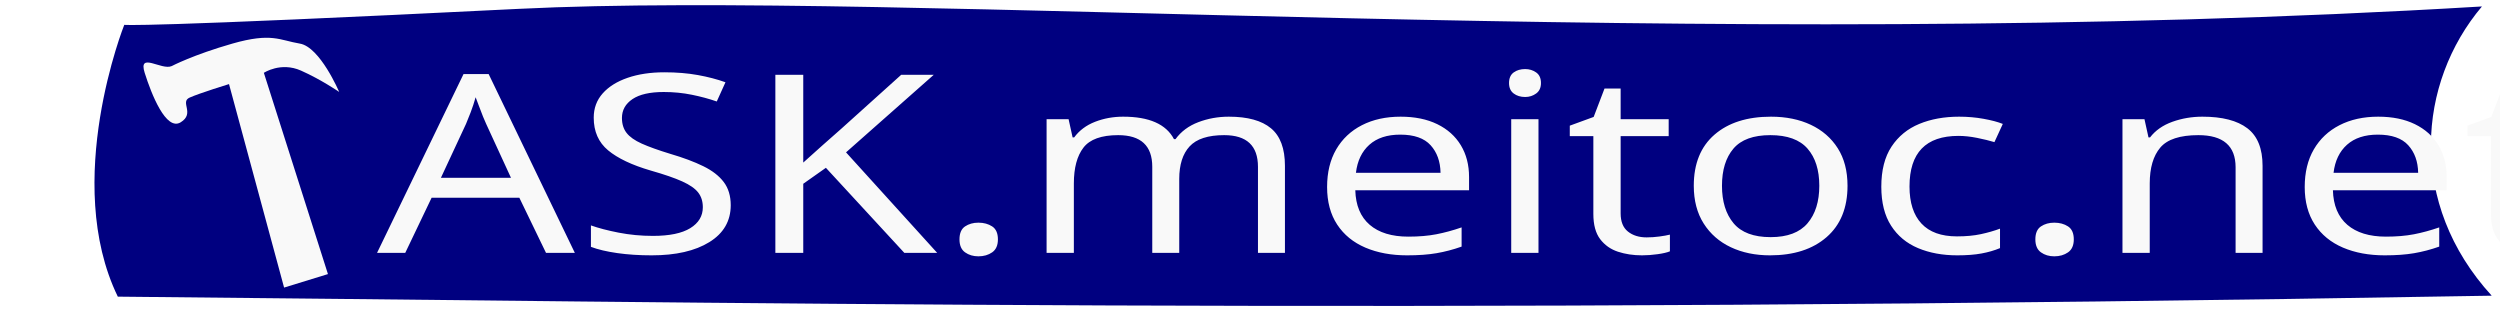
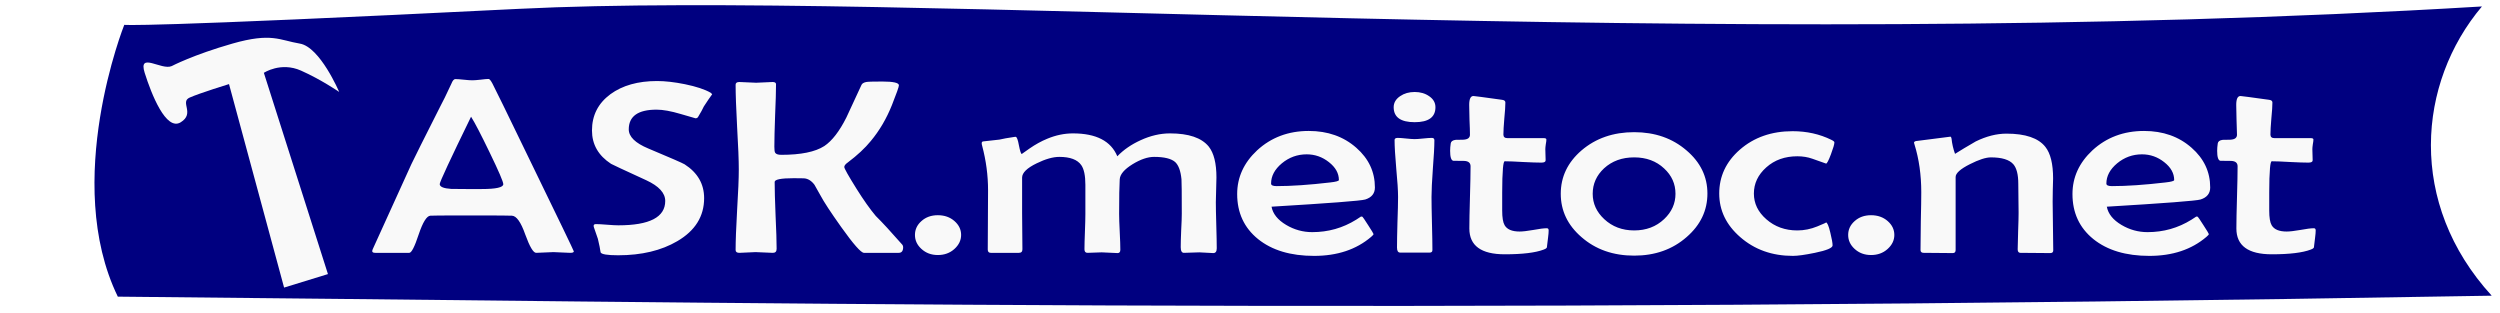
<svg xmlns="http://www.w3.org/2000/svg" width="400mm" height="50mm" viewBox="0 0 400 50" version="1.1" id="svg5" xml:space="preserve">
  <defs id="defs2">
    <rect x="-85.564" y="505.236" width="1633.867" height="244.469" id="rect2" />
    <rect x="409.115" y="106.6" width="2028.35" height="437.322" id="rect1" />
    <rect x="181.314" y="360.592" width="556.167" height="307.623" id="rect761" />
    <rect x="14.261" y="44.819" width="747.667" height="442.081" id="rect63" />
  </defs>
  <g id="layer1">
    <path style="fill:#000080;stroke-width:0.438" d="M 83.004,1.416 C 21.632,4.475 19.885,3.971 19.885,3.971 c 0,0 -10.005,25.05 -1.035,43.493 C 112.472,48.328 221.318,50.406 398.675,47.31 385.148,32.534 386.782,13.264 397.11,1.033 271.317,8.618 144.376,-1.644 83.004,1.416 Z" id="path1" />
    <text xml:space="preserve" transform="scale(0.2645833)" id="text61" style="font-size:80px;font-family:'Franklin Gothic Demi Cond';-inkscape-font-specification:'Franklin Gothic Demi Cond';white-space:pre;shape-inside:url(#rect63);display:inline;fill:#550000" />
-     <text xml:space="preserve" transform="matrix(0.2324717,0,0,0.1870243,54.43198,-91.54987)" id="text2" style="font-size:213.333px;font-family:'Berlin Sans FB';-inkscape-font-specification:'Berlin Sans FB';white-space:pre;shape-inside:url(#rect2);display:inline;fill:#f9f9f9">
-       <tspan x="-85.564" y="705.811" id="tspan2">  ASK.meitoc.net</tspan>
-     </text>
+     <path d="m 160.789,704.561 q 0,1.25 -2.5,1.25 -1.979,0 -5.833,-0.312 -3.75,-0.312 -5.729,-0.312 -1.979,0 -5.937,0.312 -3.958,0.312 -5.937,0.312 -2.917,0 -7.5,-15.729 -4.479,-15.833 -9.167,-16.042 -3.854,-0.208 -20.104,-0.208 H 81.623 q -17.187,0 -19.583,0.208 -3.75,0.312 -8.021,16.042 -4.167,15.729 -6.458,15.729 H 24.123 q -2.083,0 -2.083,-1.458 0,-1.042 1.458,-4.688 l 25.521,-69.792 q 3.229,-8.437 19.583,-48.646 2.917,-6.667 7.917,-20.104 1.25,-3.958 2.708,-3.958 1.979,0 5.833,0.521 3.854,0.521 5.833,0.521 1.875,0 5.625,-0.521 3.854,-0.625 5.625,-0.625 0.938,0 2.604,3.854 2.5,5.833 24.687,62.812 31.354,80.104 31.354,80.833 z m -48.542,-57.5 q 0,-3.021 -9.375,-27.083 -9.062,-23.333 -12.812,-30.625 -21.562,55 -21.562,57.604 0,3.542 7.917,4.167 0.417,0.104 10.208,0.104 h 10.729 q 14.896,0 14.896,-4.167 z m 143.75,-76.875 q -2.083,3.438 -5.729,10.417 -1.146,3.229 -4.062,9.167 -0.625,0.937 -1.667,0.937 0.104,0 -10.104,-3.646 -10.104,-3.75 -16.667,-3.75 -19.167,0 -19.167,16.875 0,9.375 13.437,16.354 22.604,11.771 25,13.542 13.437,10.729 13.437,28.958 0,23.333 -18.437,36.771 -16.562,12.083 -40.729,12.083 -11.25,0 -12.083,-2.5 -0.417,-3.958 -1.875,-11.562 -0.833,-3.125 -2.604,-9.375 -0.312,-0.937 -0.312,-1.771 0,-1.458 1.562,-1.458 2.5,0 7.604,0.521 5.208,0.521 7.812,0.521 32.292,0 32.292,-20.833 0,-10.208 -13.021,-17.708 -23.75,-13.542 -24.271,-14.062 -13.125,-10.625 -13.125,-28.542 0,-19.375 12.708,-31.042 12.396,-11.25 32.083,-11.25 8.333,0 19.167,2.708 11.771,3.021 17.708,7.292 0.521,0.417 1.042,1.354 z m 131.458,130.729 q 0,4.896 -3.021,4.896 h -23.958 q -3.021,0 -15.729,-22.187 -10.729,-18.75 -14.271,-27.083 -3.542,-8.021 -4.062,-8.958 -3.125,-5.208 -7.292,-5.521 -1.25,-0.104 -6.979,-0.104 -13.125,0 -13.125,3.229 0,9.583 0.625,28.646 0.729,19.062 0.729,28.542 0,3.438 -2.604,3.438 -1.979,0 -5.937,-0.312 -3.958,-0.312 -5.937,-0.312 -1.875,0 -5.625,0.312 -3.646,0.312 -5.521,0.312 -2.604,0 -2.604,-2.396 0,-11.458 1.042,-34.375 1.146,-23.021 1.146,-34.479 0,-12.083 -1.146,-36.25 -1.042,-24.271 -1.042,-36.354 0,-2.292 2.604,-2.292 1.875,0 5.729,0.312 3.854,0.312 5.833,0.312 1.875,0 5.625,-0.312 3.75,-0.312 5.625,-0.312 2.396,0 2.396,1.875 0,8.854 -0.625,26.667 -0.521,17.812 -0.521,26.771 0,4.062 0.521,5.104 0.833,1.875 4.271,1.875 20.208,0 29.583,-7.5 8.021,-6.667 15.208,-24.479 5.208,-13.958 10.417,-27.917 0.729,-1.771 3.229,-2.396 1.667,-0.417 11.042,-0.417 11.458,0 11.458,3.229 0,1.875 -4.792,16.875 -5.625,17.5 -14.583,30.833 -5.937,9.062 -15.729,18.229 -2.5,2.187 -2.5,3.958 0,1.875 8.437,18.646 7.292,14.479 13.229,23.229 6.562,8.021 18.333,24.687 0.521,0.938 0.521,1.979 z m 39.896,-10.417 q 0,6.875 -4.687,12.083 -4.583,5.104 -11.354,5.104 -6.771,0 -11.354,-5.312 -4.375,-5 -4.375,-11.875 0,-6.979 4.479,-11.875 4.479,-5 11.25,-5 6.875,0 11.458,5 4.583,5 4.583,11.875 z m 175.937,11.458 q 0,4.062 -2.396,4.062 -1.562,0 -4.792,-0.312 -3.125,-0.312 -4.792,-0.312 -1.771,0 -5.312,0.208 -3.542,0.208 -5.312,0.208 -2.188,0 -2.188,-4.896 0,-4.792 0.312,-14.271 0.417,-9.583 0.417,-14.375 0,-26.354 -0.208,-29.375 -0.833,-10.729 -4.375,-14.792 -4.062,-4.375 -14.479,-4.375 -6.562,0 -14.792,6.25 -8.542,6.562 -8.854,12.917 -0.417,8.125 -0.417,29.687 0,5.104 0.417,15.312 0.417,10.208 0.417,15.312 0,2.812 -1.875,2.812 -1.875,0 -5.521,-0.312 -3.542,-0.312 -5.417,-0.312 -1.667,0 -4.896,0.208 -3.229,0.208 -4.896,0.208 -2.083,0 -2.083,-3.021 0,-5 0.312,-15 0.312,-10.104 0.312,-15.104 v -25.104 q 0,-11.771 -2.812,-16.771 -3.958,-7.083 -15.104,-7.083 -6.562,0 -15.625,5.521 -10,6.042 -10,12.187 v 30.417 q 0,5.208 0.104,15.521 0.104,10.312 0.104,15.417 0,3.021 -2.396,3.021 h -19.375 q -2.083,0 -2.083,-2.812 0,-8.437 0.104,-25.312 0.104,-16.979 0.104,-25.417 0,-19.062 -4.062,-38.021 -0.312,-1.354 -0.312,-2.187 0,-1.354 0.938,-1.562 3.854,-0.417 11.25,-1.562 3.437,-1.042 10.312,-2.292 l 0.833,-0.104 q 1.25,0 2.292,7.396 1.146,7.292 1.979,7.292 0,0 5.208,-4.583 6.146,-5.312 12.292,-8.437 8.854,-4.583 17.708,-4.583 23.958,0 30.521,19.583 6.458,-8.333 16.042,-13.75 10.208,-5.833 20.208,-5.833 19.271,0 26.667,11.25 5.312,8.333 5.312,26.354 0,3.437 -0.208,10.625 -0.208,7.187 -0.208,10.625 0,6.562 0.312,19.792 0.312,13.125 0.312,19.687 z m 108.854,-52.083 q 0,7.708 -6.667,10.312 -4.479,1.667 -64.479,6.146 1.354,9.167 10.104,15.625 8.333,6.146 17.917,6.146 16.458,0 30.208,-10.625 1.667,-1.354 3.333,-2.708 0.833,0 1.042,0.208 0.312,0.208 3.958,7.292 3.646,6.979 3.646,7.5 0,0.625 -1.667,2.396 -15.312,16.25 -39.271,16.25 -24.167,0 -38.542,-14.375 -14.375,-14.479 -14.375,-38.542 0,-21.458 13.75,-37.396 14.479,-16.562 35.521,-16.562 19.583,0 32.708,14.375 12.812,13.958 12.812,33.958 z M 687.351,643.519 q 0,-8.646 -6.875,-15.312 -6.771,-6.667 -15.312,-6.667 -9.583,0 -17.083,7.708 -7.396,7.708 -7.396,17.292 0,2.188 3.75,2.188 15.417,0 36.875,-3.125 6.042,-0.833 6.042,-2.083 z m 66.458,-62.292 q 0,12.812 -14.271,12.812 -14.479,0 -14.479,-12.812 0,-5.729 4.479,-9.479 4.167,-3.542 10,-3.542 5.833,0 10,3.646 4.271,3.646 4.271,9.375 z m -0.729,28.229 q 0,8.021 -1.042,24.271 -0.937,16.146 -0.937,24.271 0,7.604 0.312,22.812 0.312,15.104 0.312,22.604 0,2.187 -1.875,2.187 h -20.312 q -2.188,0 -2.188,-4.271 0,-7.187 0.312,-21.562 0.417,-14.479 0.417,-21.771 0,-8.125 -1.25,-24.375 -1.146,-16.25 -1.146,-24.375 0,-1.771 2.188,-1.771 1.875,0 5.729,0.521 3.958,0.521 5.937,0.521 1.979,0 5.833,-0.521 3.958,-0.521 5.937,-0.521 1.771,0 1.771,1.979 z m 78.646,77.187 q 0,2.292 -0.417,6.25 -0.521,4.896 -0.625,6.354 -0.104,1.875 -0.312,2.292 -0.417,0.729 -1.979,1.458 -8.542,4.062 -26.875,4.062 -24.375,0 -24.375,-22.083 0,-8.854 0.417,-26.562 0.417,-17.812 0.417,-26.667 0,-4.271 -4.271,-4.583 -3.854,0 -7.604,-0.104 -2.188,-0.521 -2.188,-8.542 0,-3.021 0.417,-6.354 0.312,-2.5 3.333,-3.021 2.604,0 5.104,-0.104 4.792,-0.208 4.792,-4.271 0,-4.167 -0.312,-12.708 -0.208,-8.542 -0.208,-12.812 0,-7.604 2.917,-7.604 0.938,0 19.583,3.229 2.396,0.312 2.396,2.292 0,4.583 -0.729,13.75 -0.625,9.167 -0.625,13.75 0,3.021 2.812,3.021 h 25 q 1.771,0 1.771,1.25 0,1.25 -0.417,4.062 -0.312,2.708 -0.312,4.062 0,1.562 0.104,4.792 0.104,3.229 0.104,4.792 0,1.979 -2.917,1.979 -4.167,0 -12.604,-0.521 -8.437,-0.625 -12.604,-0.625 -0.833,0 -1.25,5.937 -0.521,7.396 -0.521,20.729 v 15.521 q 0,8.958 1.667,12.5 2.5,5.417 10.312,5.417 3.229,0 9.479,-1.354 6.25,-1.458 9.271,-1.458 1.25,0 1.25,1.875 z m 109.271,-31.562 q 0,21.771 -14.271,37.187 -14.583,15.937 -36.146,15.937 -21.667,0 -36.25,-15.833 -14.271,-15.312 -14.271,-37.083 0,-21.771 14.271,-37.083 14.687,-15.625 36.25,-15.625 21.458,0 36.042,15.625 14.375,15.208 14.375,36.875 z m -21.979,0.208 q 0,-12.708 -7.812,-21.667 -8.125,-9.479 -20.625,-9.479 -12.5,0 -20.729,9.375 -7.812,9.062 -7.812,21.771 0,12.5 7.917,21.667 8.333,9.687 20.625,9.687 12.396,0 20.625,-9.687 7.812,-9.167 7.812,-21.667 z M 1028.392,611.332 q 0,2.292 -2.396,10.208 -2.396,7.917 -3.333,7.917 -4.688,-2.083 -9.479,-4.167 -4.688,-2.083 -10.312,-2.083 -12.812,0 -21.354,9.479 -8.542,9.479 -8.542,22.396 0,12.708 8.542,21.979 8.75,9.583 21.354,9.583 6.979,0 13.75,-3.437 6.771,-3.438 5.938,-3.438 1.354,0 3.021,8.75 1.562,7.917 1.562,10.937 0,3.229 -12.187,6.354 -10.208,2.604 -15.104,2.604 -21.458,0 -36.25,-16.042 -14.479,-15.625 -14.479,-37.292 0,-22.083 14.167,-37.5 14.583,-15.833 36.354,-15.833 14.583,0 26.667,7.396 2.083,1.25 2.083,2.188 z m 41.25,79.167 q 0,6.875 -4.688,12.083 -4.583,5.104 -11.354,5.104 -6.771,0 -11.354,-5.312 -4.375,-5 -4.375,-11.875 0,-6.979 4.479,-11.875 4.479,-5 11.25,-5 6.875,0 11.458,5 4.583,5 4.583,11.875 z m 109.375,13.229 q 0,2.292 -2.083,2.292 -3.438,0 -10.312,-0.104 -6.771,-0.104 -10.208,-0.104 -1.875,0 -1.875,-3.021 0,-5.104 0.312,-15.521 0.312,-10.417 0.312,-15.625 0,-4.167 -0.104,-12.396 -0.104,-8.333 -0.104,-12.5 0,-11.875 -3.438,-16.771 -4.167,-5.833 -15.417,-5.833 -5.208,0 -14.479,5.833 -9.792,6.146 -9.792,10.937 v 62.5 q 0,2.604 -1.979,2.604 -3.333,0 -10,-0.104 -6.667,-0.104 -10,-0.104 -2.188,0 -2.188,-2.396 0,-8.229 0.208,-24.687 0.312,-16.458 0.312,-24.792 0,-22.187 -4.688,-40.937 -0.312,-0.938 -0.312,-1.354 0,-1.042 1.354,-1.458 0.729,-0.104 11.875,-1.875 11.25,-1.875 11.771,-1.875 0.625,0 0.833,1.667 0.521,6.458 2.396,13.021 5.417,-4.271 14.271,-10.625 10.938,-6.667 21.146,-6.667 19.583,0 26.771,11.354 5.312,8.333 5.312,26.979 0,3.229 -0.208,9.896 -0.104,6.667 -0.104,10 0,6.979 0.208,20.833 0.208,13.854 0.208,20.833 z m 108.021,-53.854 q 0,7.708 -6.667,10.312 -4.479,1.667 -64.479,6.146 1.354,9.167 10.104,15.625 8.333,6.146 17.917,6.146 16.458,0 30.208,-10.625 1.667,-1.354 3.333,-2.708 0.833,0 1.042,0.208 0.312,0.208 3.958,7.292 3.646,6.979 3.646,7.5 0,0.625 -1.667,2.396 -15.312,16.25 -39.271,16.25 -24.167,0 -38.542,-14.375 -14.375,-14.479 -14.375,-38.542 0,-21.458 13.75,-37.396 14.479,-16.562 35.521,-16.562 19.583,0 32.708,14.375 12.812,13.958 12.812,33.958 z m -24.792,-6.354 q 0,-8.646 -6.875,-15.312 -6.771,-6.667 -15.312,-6.667 -9.583,0 -17.083,7.708 -7.396,7.708 -7.396,17.292 0,2.188 3.75,2.188 15.417,0 36.875,-3.125 6.042,-0.833 6.042,-2.083 z m 97.396,43.125 q 0,2.292 -0.417,6.25 -0.521,4.896 -0.625,6.354 -0.104,1.875 -0.312,2.292 -0.417,0.729 -1.979,1.458 -8.542,4.062 -26.875,4.062 -24.375,0 -24.375,-22.083 0,-8.854 0.417,-26.562 0.417,-17.812 0.417,-26.667 0,-4.271 -4.271,-4.583 -3.854,0 -7.604,-0.104 -2.188,-0.521 -2.188,-8.542 0,-3.021 0.417,-6.354 0.312,-2.5 3.333,-3.021 2.604,0 5.104,-0.104 4.792,-0.208 4.792,-4.271 0,-4.167 -0.312,-12.708 -0.208,-8.542 -0.208,-12.812 0,-7.604 2.917,-7.604 0.938,0 19.583,3.229 2.396,0.312 2.396,2.292 0,4.583 -0.729,13.75 -0.625,9.167 -0.625,13.75 0,3.021 2.812,3.021 h 25 q 1.771,0 1.771,1.25 0,1.25 -0.417,4.062 -0.312,2.708 -0.312,4.062 0,1.562 0.104,4.792 0.104,3.229 0.104,4.792 0,1.979 -2.917,1.979 -4.167,0 -12.604,-0.521 -8.438,-0.625 -12.604,-0.625 -0.833,0 -1.25,5.937 -0.521,7.396 -0.521,20.729 v 15.521 q 0,8.958 1.667,12.5 2.5,5.417 10.312,5.417 3.229,0 9.479,-1.354 6.25,-1.458 9.271,-1.458 1.25,0 1.25,1.875 z" id="text2" style="font-size:213.333px;font-family:'Berlin Sans FB';-inkscape-font-specification:'Berlin Sans FB';white-space:pre;fill:#f9f9f9" transform="matrix(0.2324717,0,0,0.1870243,54.43198,-91.54987)" aria-label="  ASK.meitoc.net" />
    <path style="fill:#f9f9f9;stroke-width:0.119" d="m 27.467,10.576 c -1.619,0.72 -5.397,-2.339 -4.317,1.079 1.079,3.418 3.418,9.354 5.756,7.915 2.339,-1.439 -0.18,-3.238 1.439,-3.958 1.619,-0.72 6.296,-2.159 6.296,-2.159 l 8.814,32.559 7.016,-2.159 -10.254,-32.2 c 0,0 2.698,-1.799 5.936,-0.36 3.238,1.439 6.116,3.418 6.116,3.418 0,0 -3.058,-7.195 -6.296,-7.735 -3.238,-0.54 -4.497,-1.799 -10.793,0 C 30.885,8.777 27.467,10.576 27.467,10.576 Z" id="path5" />
  </g>
</svg>
